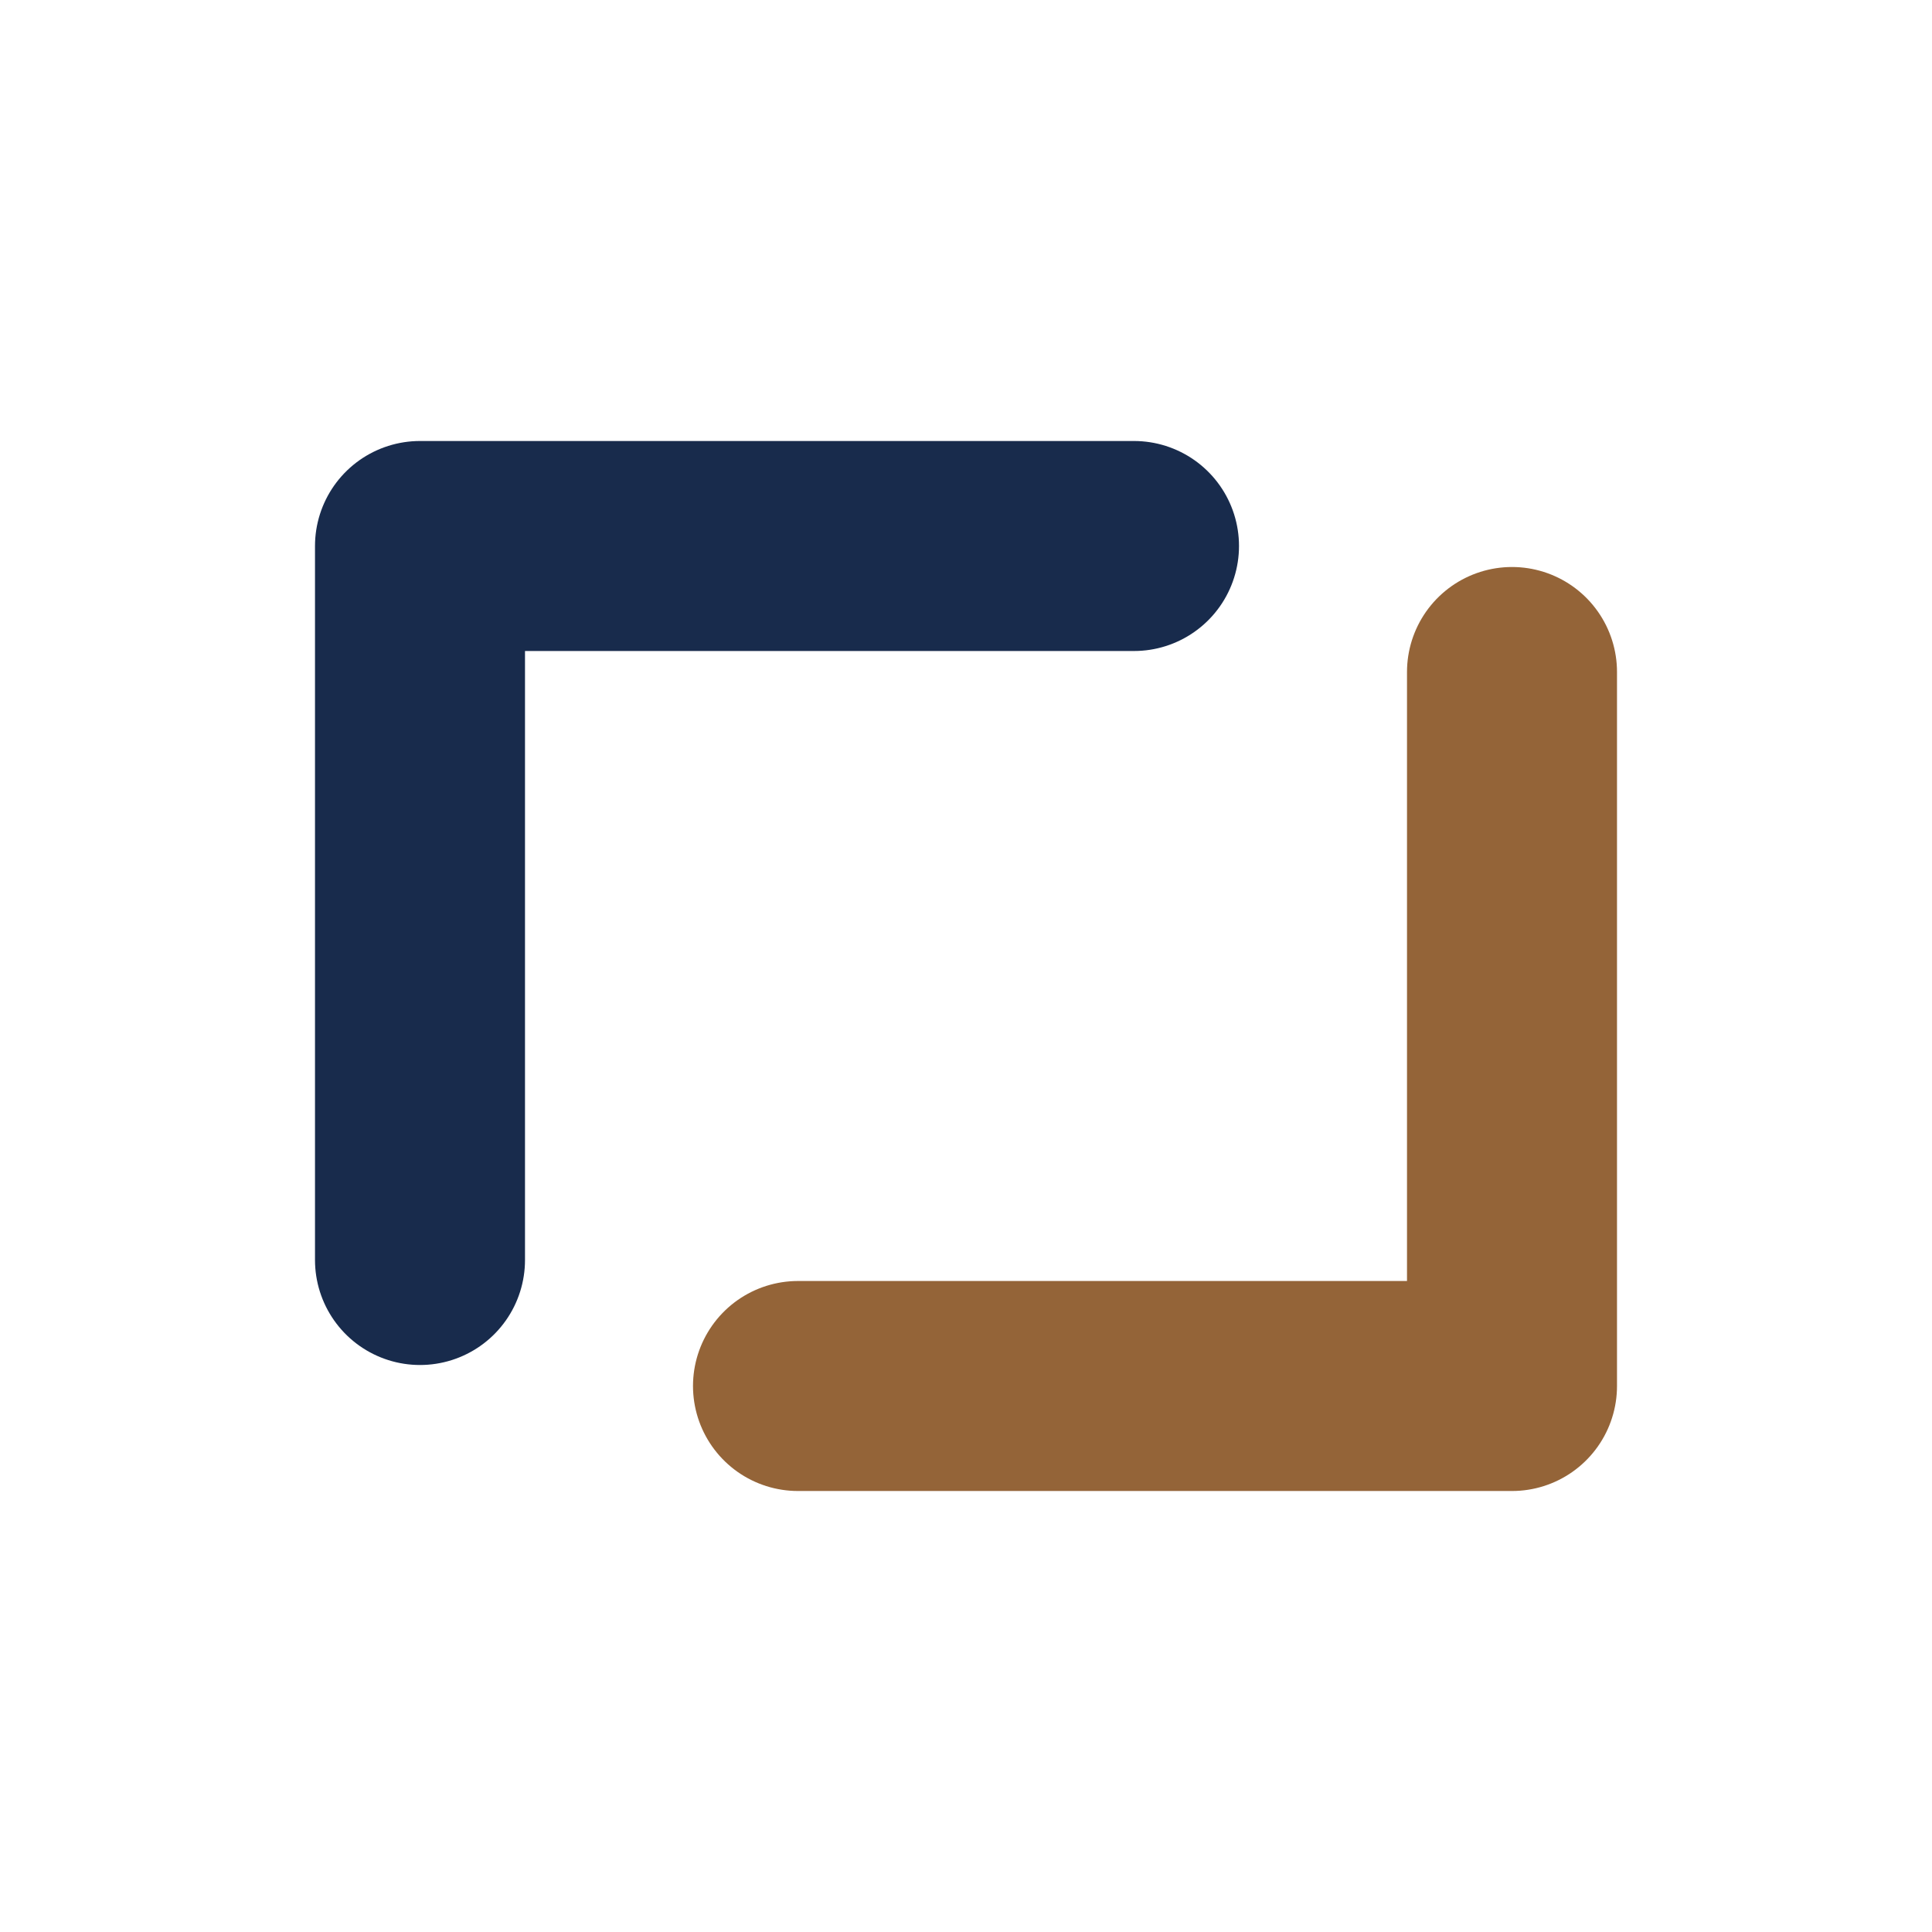
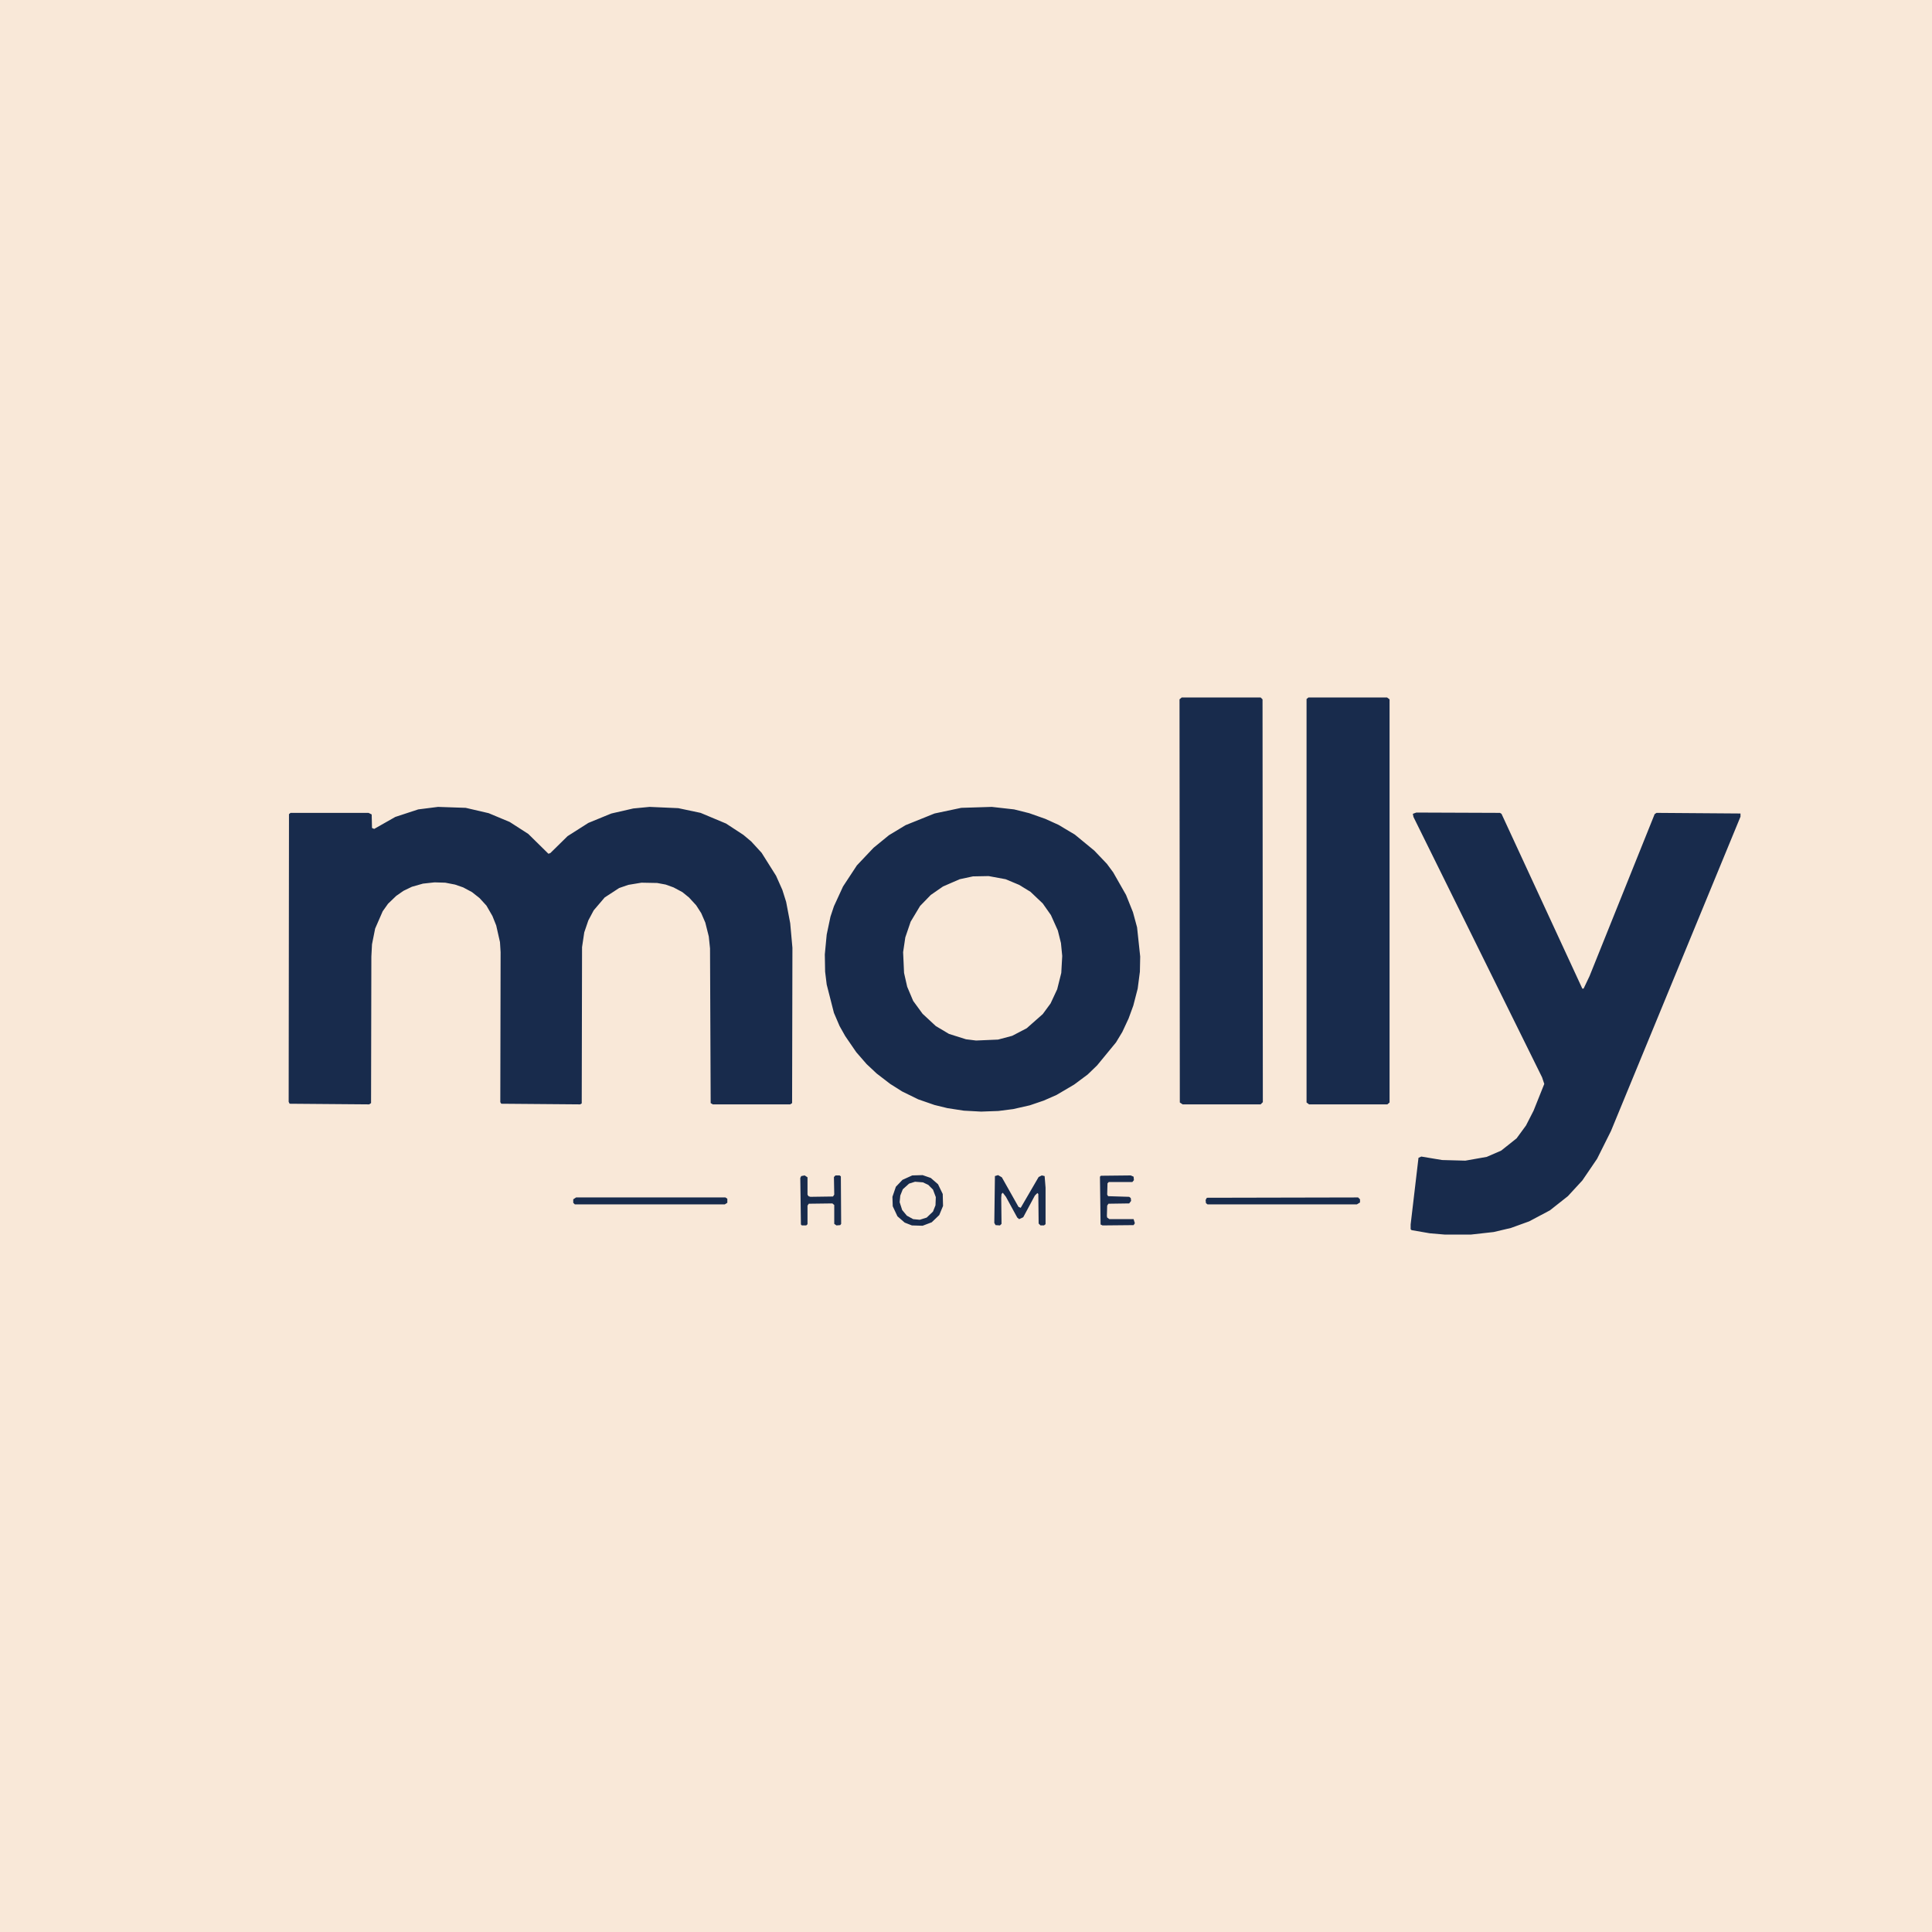
- <svg xmlns="http://www.w3.org/2000/svg" viewBox="0 0 46 46" fill="none">
-   <path d="M10 30 V13 H27" stroke="#182b4c" stroke-width="5" stroke-linecap="round" stroke-linejoin="round" />
-   <path d="M36 16 V33 H19" stroke="#946438" stroke-width="5" stroke-linecap="round" stroke-linejoin="round" />
+ <svg xmlns="http://www.w3.org/2000/svg" viewBox="0 0 1024 1024">
+   <rect width="1024" height="1024" fill="#f9e8d8" />
+   <path transform="translate(153 369.67)" fill="#182b4c" fill-rule="evenodd" d="M486.00 266.33 486.17 268.00 487.00 268.67 566.17 268.67 567.83 267.67 567.83 266.00 566.83 265.00 486.67 265.17ZM150.83 266.00 150.83 267.83 151.67 268.67 231.17 268.67 232.50 267.83 232.50 265.67 231.50 265.00 152.33 265.00ZM430.50 253.50 430.00 254.00 430.33 279.33 431.33 279.83 447.83 279.67 448.50 278.67 447.83 276.50 435.00 276.50 433.83 275.67 433.67 274.83 433.83 269.33 434.50 268.33 445.50 268.17 446.50 266.83 446.33 265.33 445.50 264.67 434.33 264.33 433.83 263.50 434.00 257.50 434.67 256.83 447.17 256.83 448.00 255.83 447.83 254.00 446.33 253.33ZM271.67 253.67 271.17 254.67 271.50 279.33 272.00 279.83 274.33 279.83 275.00 279.17 275.00 269.33 275.67 268.33 288.17 268.17 289.17 269.00 289.17 279.00 290.33 279.83 292.33 279.67 292.83 279.00 292.67 253.83 292.00 253.33 289.83 253.33 289.00 254.17 289.17 263.50 288.50 264.50 276.50 264.67 275.50 264.33 275.00 263.50 275.00 254.33 273.50 253.33ZM374.33 253.67 374.00 278.50 374.67 279.67 377.00 279.83 377.83 279.00 377.67 265.17 377.83 263.17 378.50 262.50 380.17 264.67 386.17 275.67 387.17 276.50 389.33 275.50 395.50 264.00 396.83 262.67 397.33 263.17 397.50 278.83 398.50 279.83 400.33 279.83 401.17 279.17 401.17 259.83 400.67 253.67 399.17 253.33 397.50 254.17 388.00 270.50 386.83 270.00 378.00 254.33 376.00 253.17ZM330.50 253.33 325.33 255.67 321.83 259.33 320.00 264.67 320.17 269.67 322.67 275.00 326.50 278.33 330.33 279.83 336.00 280.00 340.83 278.17 344.83 274.33 346.83 269.50 346.67 263.17 344.17 258.00 340.33 254.67 336.00 253.17ZM332.00 256.67 336.17 257.00 339.00 258.33 341.50 260.83 343.00 264.83 342.83 269.17 341.50 272.50 338.17 275.67 334.50 276.83 331.00 276.50 327.67 274.67 325.17 271.67 323.83 267.50 324.17 264.00 325.50 260.67 328.83 257.67ZM769.50 61.50 725.00 61.17 724.00 61.83 689.50 147.67 686.33 154.33 685.67 154.33 642.83 61.67 642.00 61.17 597.67 61.00 595.83 61.67 596.17 63.33 664.33 201.33 665.50 204.83 659.83 219.00 655.83 226.83 650.83 233.67 642.67 240.17 635.00 243.50 623.67 245.50 611.33 245.17 600.33 243.33 598.83 244.00 594.67 279.33 594.67 281.83 595.17 282.33 604.83 284.00 612.67 284.67 626.67 284.67 638.67 283.33 647.83 281.17 657.50 277.67 668.50 271.83 678.00 264.33 685.67 256.00 693.50 244.50 700.83 229.83 769.50 63.17ZM356.50 58.50 342.33 61.50 327.00 67.67 318.17 73.00 310.00 79.67 301.17 89.00 293.83 100.17 289.00 110.67 287.17 116.17 285.17 125.67 284.17 136.17 284.33 145.33 285.17 152.17 289.00 167.17 292.00 174.17 295.00 179.50 300.83 188.00 306.33 194.33 311.67 199.33 318.83 204.83 325.17 208.83 333.67 213.00 342.33 216.00 349.17 217.67 357.83 219.00 367.00 219.50 376.17 219.17 384.00 218.17 392.83 216.17 400.17 213.67 407.00 210.67 416.33 205.17 423.50 199.83 428.50 195.00 438.50 182.83 441.83 177.33 445.17 170.17 447.67 163.33 450.00 154.33 451.17 145.33 451.33 137.33 449.67 121.83 447.50 113.83 443.83 104.67 437.00 92.67 433.67 88.17 427.00 81.17 416.67 72.67 408.00 67.50 401.00 64.33 392.50 61.33 384.50 59.33 372.67 58.00ZM362.67 94.83 371.00 94.67 380.00 96.33 387.17 99.33 393.17 103.00 399.67 109.17 404.00 115.33 407.67 123.50 409.33 130.17 410.00 137.00 409.50 146.00 407.33 154.67 403.83 162.17 399.67 167.83 391.17 175.33 383.50 179.33 376.00 181.33 364.33 181.83 359.00 181.17 350.00 178.33 343.00 174.17 336.00 167.67 331.00 160.83 327.83 153.33 326.17 146.00 325.67 135.00 326.83 127.17 329.67 118.83 334.67 110.50 340.33 104.67 346.83 100.17 355.67 96.33ZM0.17 61.83 0.00 214.33 0.50 215.33 42.67 215.67 43.67 215.00 43.83 137.33 44.17 130.83 45.83 122.50 49.83 113.33 52.67 109.33 57.00 105.17 60.83 102.50 65.33 100.33 71.17 98.67 77.33 98.00 83.00 98.17 88.17 99.17 92.50 100.67 97.17 103.17 101.17 106.33 104.83 110.33 108.00 115.83 110.00 120.83 112.00 129.67 112.33 135.00 112.17 214.50 112.67 215.33 154.50 215.67 155.33 215.17 155.50 132.33 156.67 124.50 158.83 118.17 161.67 112.83 167.50 106.00 175.17 101.00 180.00 99.33 187.00 98.17 195.33 98.33 199.83 99.17 204.00 100.67 208.67 103.17 212.17 106.00 216.00 110.17 218.67 114.33 220.83 119.33 222.67 126.67 223.33 133.00 223.67 215.00 224.83 215.67 265.83 215.67 266.83 215.00 267.00 132.67 265.83 119.67 263.67 108.33 261.67 102.00 258.33 94.50 250.67 82.33 245.17 76.33 241.00 72.83 231.83 66.83 218.33 61.17 206.50 58.67 191.33 58.00 182.67 58.83 171.00 61.50 158.83 66.50 147.83 73.50 138.67 82.50 137.67 82.83 127.00 72.33 117.17 66.00 106.00 61.33 93.83 58.50 79.17 58.00 68.67 59.33 56.50 63.33 45.33 69.67 44.17 69.17 44.00 62.00 42.33 61.17 1.00 61.17ZM540.50 0.00 539.50 0.83 539.50 214.67 540.83 215.67 582.33 215.67 583.50 214.67 583.50 1.00 582.17 0.00ZM473.33 0.00 472.17 1.00 472.33 214.67 473.83 215.67 515.17 215.67 516.33 214.50 516.17 1.00 515.17 0.00Z" />
</svg>
